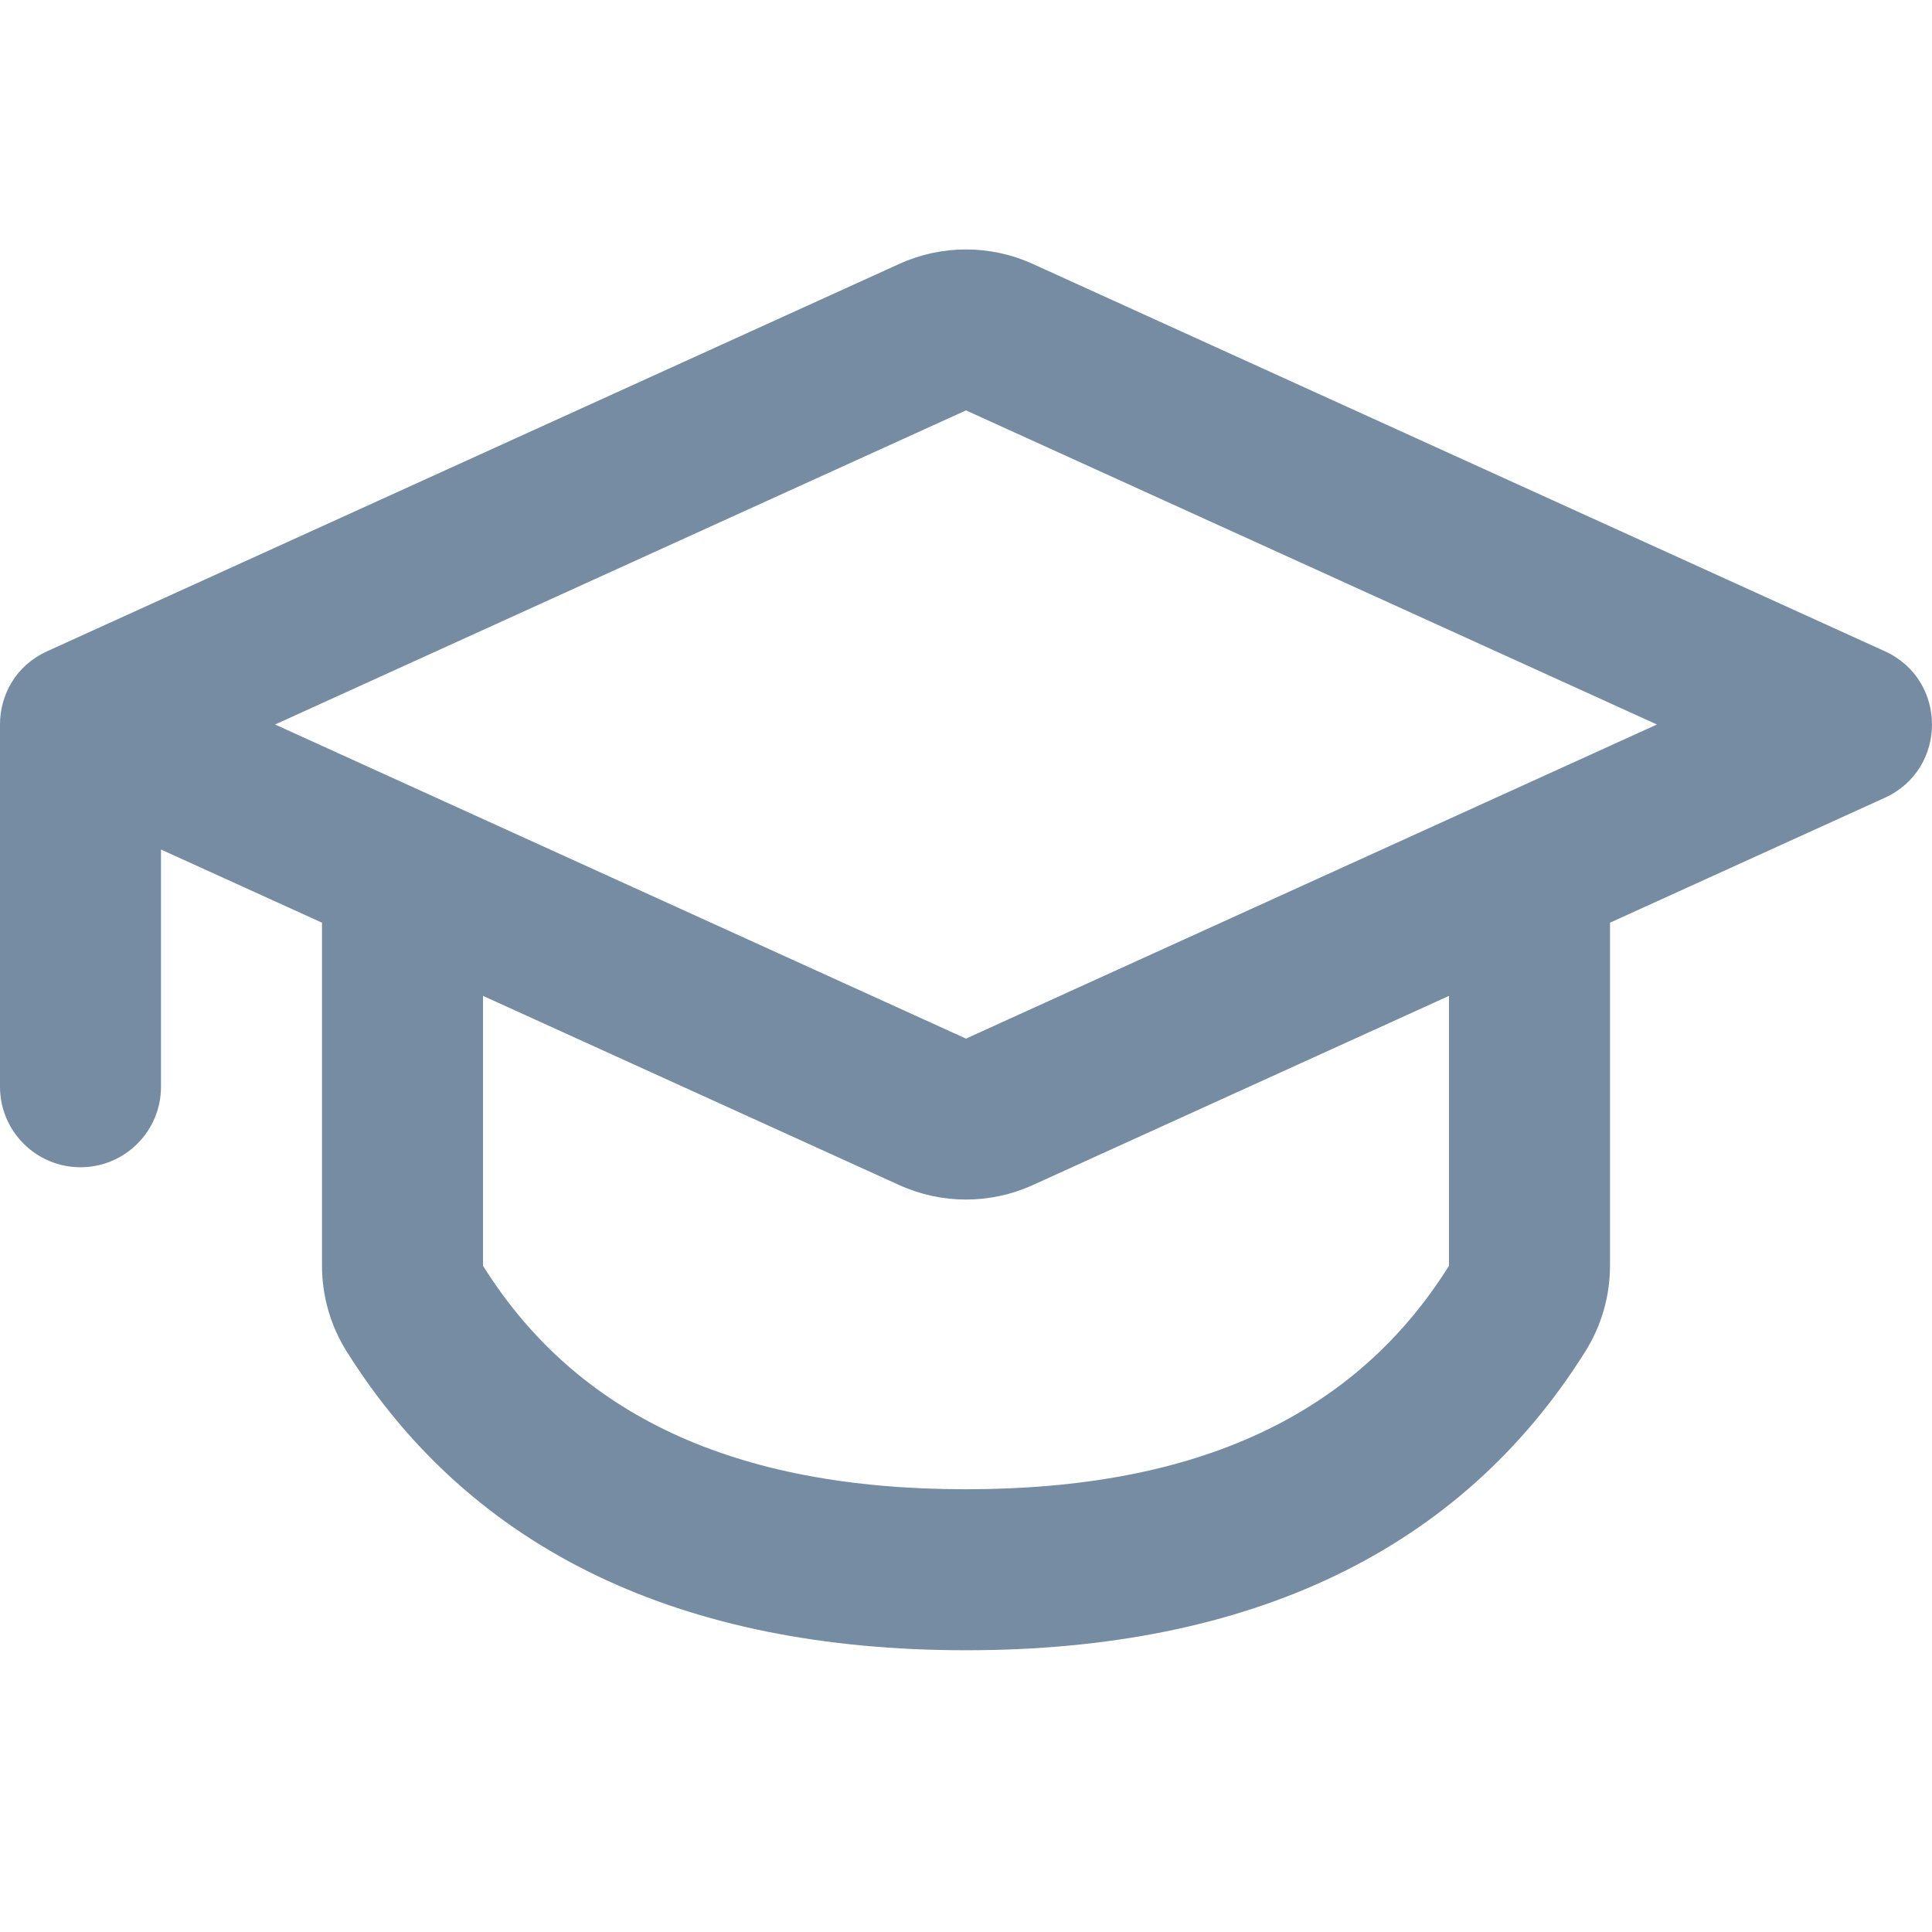
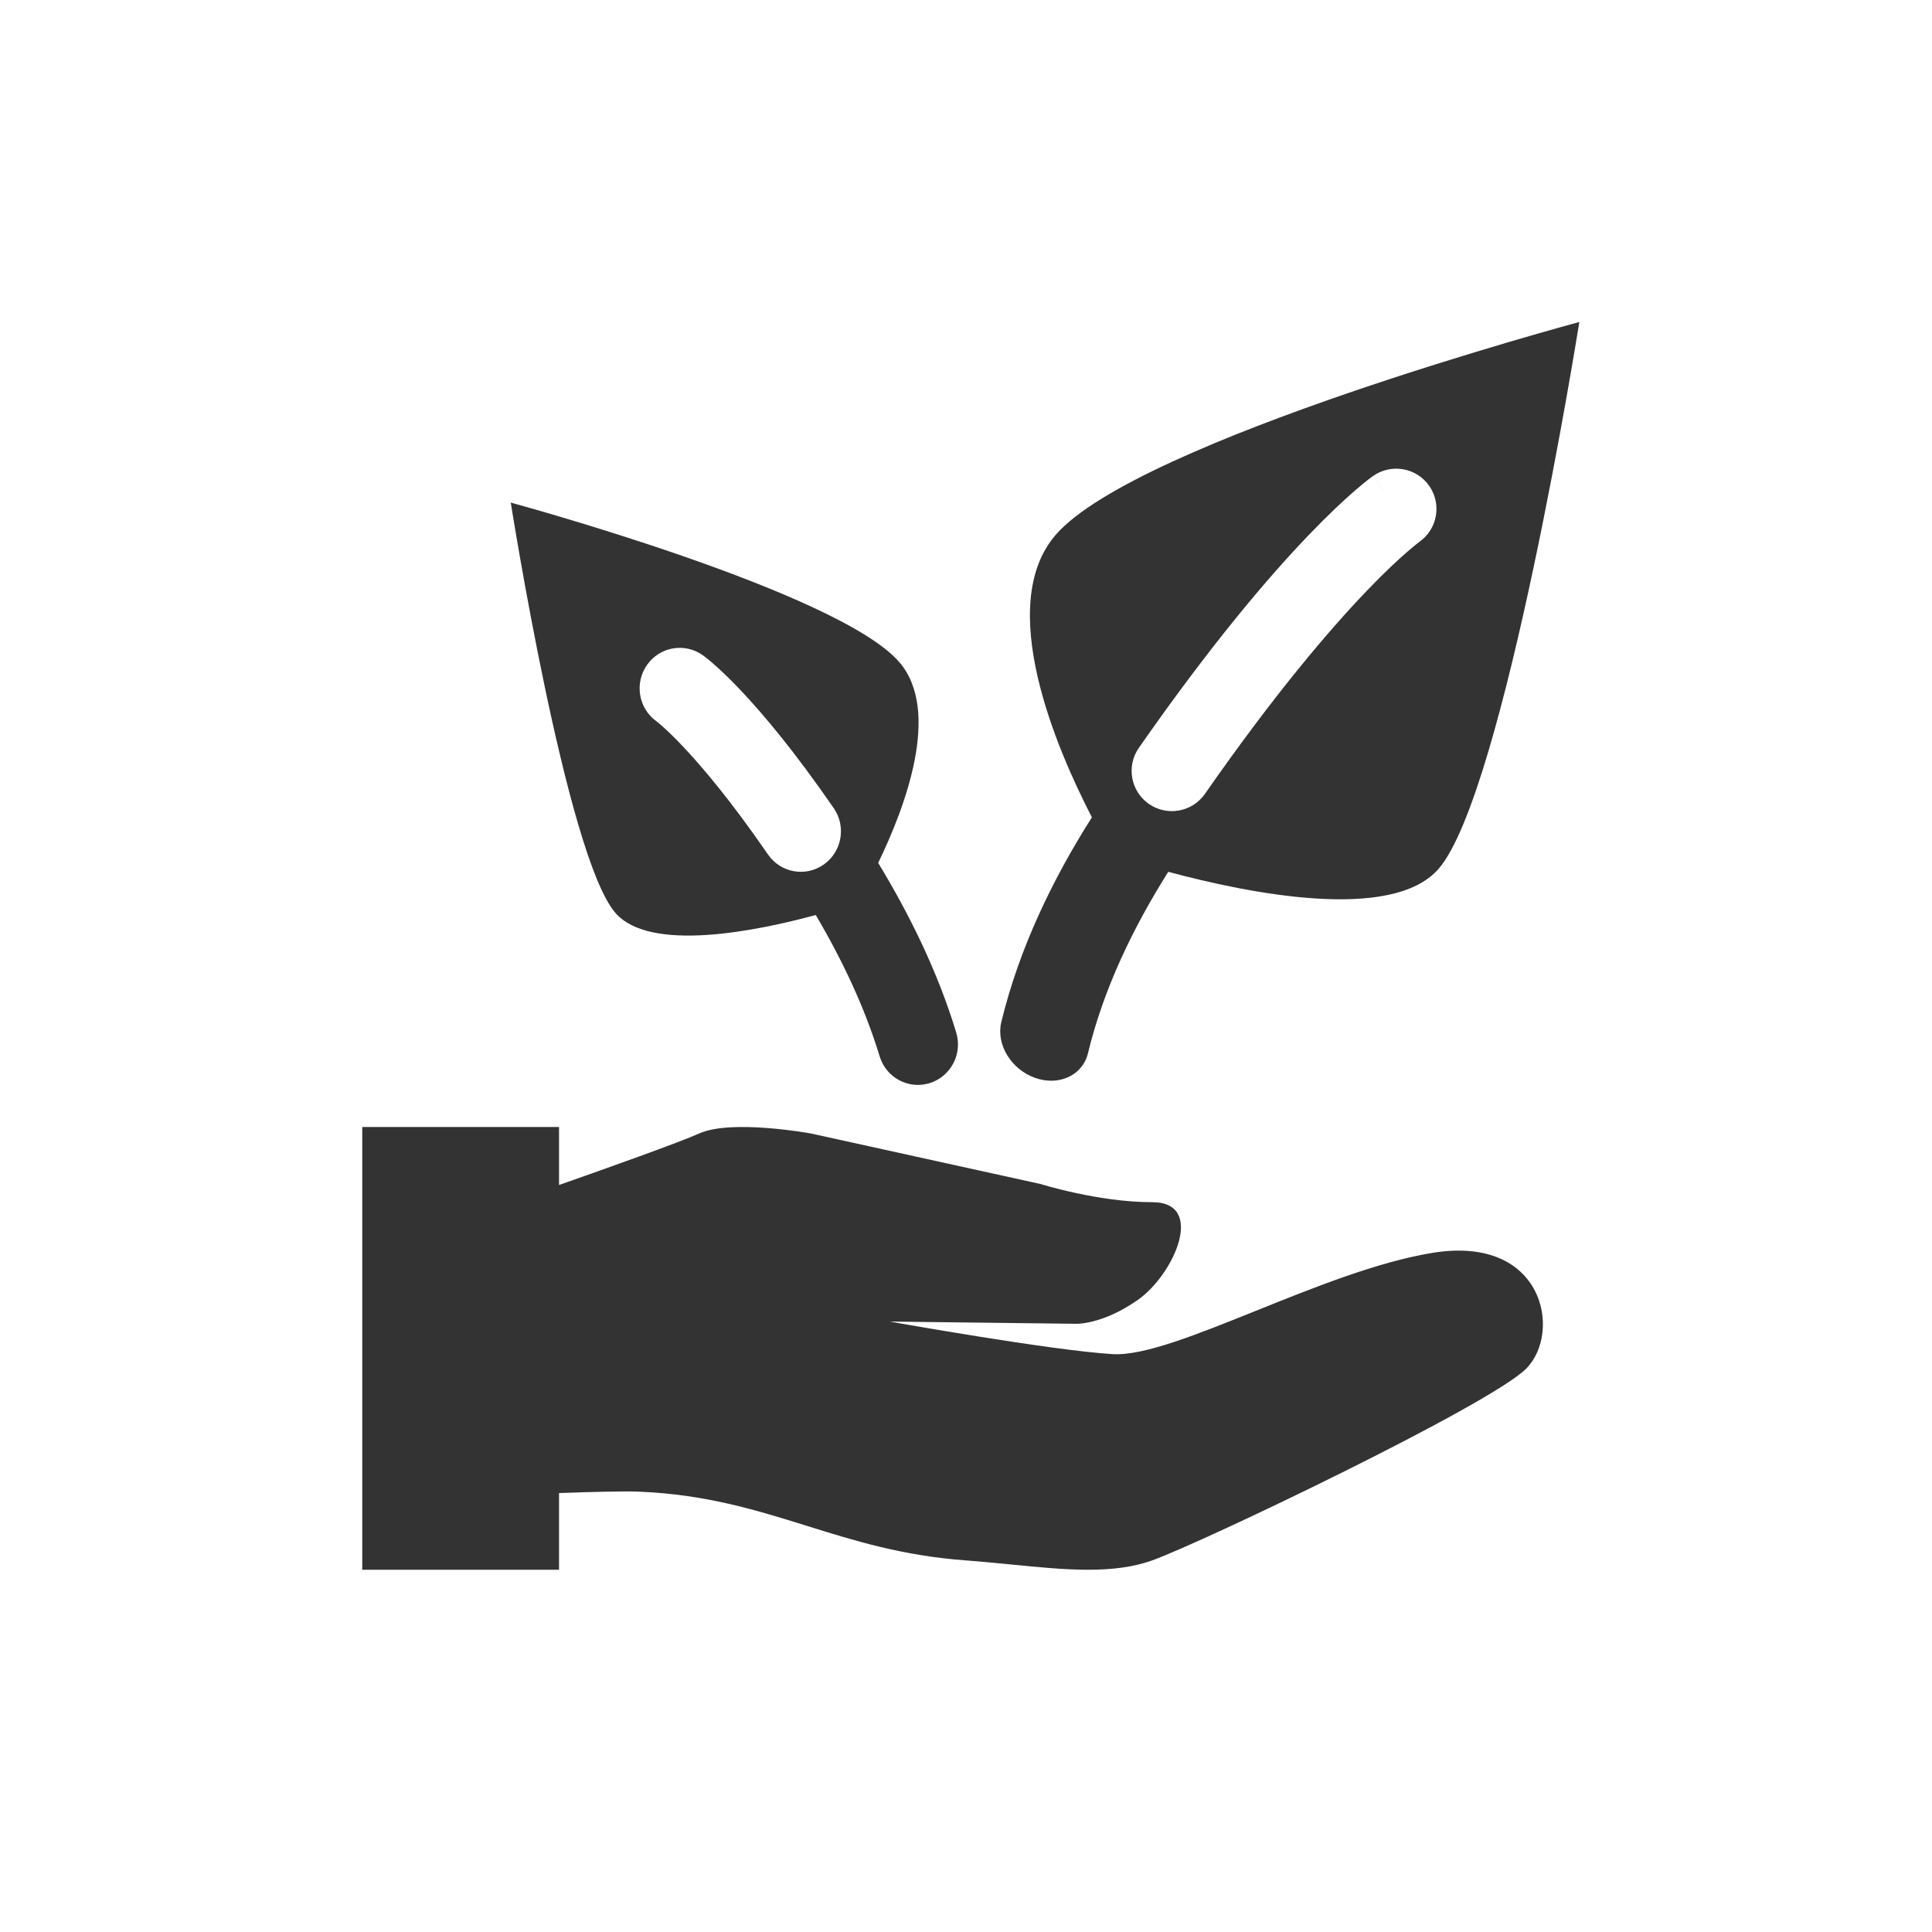
- <svg xmlns="http://www.w3.org/2000/svg" width="800px" height="800px" viewBox="0 -3 24 24" id="meteor-icon-kit__regular-graduation-cap" fill="none">
-   <path fill-rule="evenodd" clip-rule="evenodd" d="M3.417 6L12 9.902L20.583 6L12 2.098L3.417 6zM0 6C0 5.634 0.195 5.267 0.586 5.09L11.172 0.278C11.698 0.039 12.302 0.039 12.828 0.278L23.414 5.09C24.195 5.445 24.195 6.555 23.414 6.91L20 8.462V12.724C20 13.1 19.894 13.467 19.695 13.786C18.143 16.263 15.533 17.5 12 17.5C8.467 17.5 5.857 16.263 4.305 13.786C4.106 13.468 4 13.1 4 12.724V8.462L2 7.553V10.5C2 11.052 1.552 11.5 1 11.5C0.448 11.5 0 11.052 0 10.5V6zM18 9.371L12.828 11.722C12.302 11.961 11.698 11.961 11.172 11.722L6 9.371L6 12.724C7.159 14.573 9.114 15.5 12 15.5C14.886 15.5 16.841 14.573 18 12.724V9.371z" fill="#758CA3" />
+ <svg xmlns="http://www.w3.org/2000/svg" width="800px" height="800px" viewBox="0 0 48 48" fill="none">
+   <path fill-rule="evenodd" clip-rule="evenodd" d="M26.236 13.28C28.284 10.938 39.238 8 39.238 8C39.238 8 37.376 19.716 35.738 21.59C34.578 22.916 31.013 22.195 29.026 21.66C28.153 23.042 27.415 24.572 27.03 26.168C26.897 26.718 26.307 26.991 25.712 26.778C25.118 26.565 24.744 25.946 24.877 25.395C25.322 23.552 26.162 21.827 27.128 20.306C26.247 18.603 24.708 15.028 26.236 13.28ZM13.889 28H9V39H13.889V37.094C14.68 37.066 15.504 37.045 15.854 37.059C17.53 37.125 18.782 37.516 20.048 37.91C21.229 38.279 22.422 38.651 23.983 38.767C24.375 38.796 24.757 38.834 25.127 38.87L25.127 38.87C26.464 39.002 27.648 39.119 28.628 38.767C29.878 38.317 37.024 34.902 37.918 34.003C38.811 33.104 38.364 30.677 35.595 31.126C34.229 31.348 32.645 31.986 31.209 32.564C29.734 33.157 28.414 33.689 27.645 33.643C26.127 33.553 22.107 32.834 22.107 32.834L26.722 32.889C26.722 32.889 27.374 32.923 28.27 32.295C29.167 31.667 29.968 29.868 28.628 29.868C27.288 29.868 25.859 29.418 25.859 29.418L20.142 28.16C20.142 28.16 18.177 27.8 17.373 28.16C16.863 28.388 15.105 29.014 13.889 29.441V28ZM12.69 12.487C12.69 12.487 20.82 14.691 22.341 16.448C23.398 17.669 22.477 20.081 21.818 21.438C22.611 22.744 23.307 24.168 23.757 25.653C23.918 26.184 23.623 26.746 23.097 26.91C22.572 27.073 22.016 26.775 21.855 26.245C21.488 25.035 20.925 23.849 20.267 22.733C18.791 23.134 16.148 23.673 15.289 22.68C14.072 21.275 12.69 12.487 12.69 12.487ZM28.543 19.973C28.09 19.657 27.979 19.034 28.294 18.581C30.089 16.005 31.515 14.336 32.506 13.302C33.002 12.785 33.389 12.426 33.66 12.191C33.795 12.074 33.901 11.988 33.977 11.928C34.015 11.899 34.046 11.876 34.068 11.859L34.097 11.838L34.107 11.831L34.111 11.828L34.112 11.827L34.113 11.826C34.113 11.826 34.114 11.826 34.684 12.638L34.114 11.826C34.566 11.508 35.189 11.617 35.507 12.069C35.823 12.52 35.716 13.141 35.268 13.459L35.261 13.464C35.252 13.471 35.235 13.483 35.211 13.503C35.161 13.541 35.081 13.607 34.97 13.703C34.748 13.895 34.405 14.211 33.95 14.686C33.039 15.637 31.678 17.223 29.936 19.724C29.62 20.177 28.997 20.288 28.543 19.973ZM20.715 20.08C21.029 20.535 20.917 21.161 20.466 21.479C20.015 21.797 19.395 21.685 19.081 21.23C18.152 19.881 17.431 19.034 16.957 18.534C16.72 18.284 16.544 18.121 16.436 18.026C16.381 17.978 16.343 17.947 16.323 17.931C16.314 17.924 16.308 17.919 16.306 17.918C15.863 17.597 15.758 16.975 16.073 16.523C16.389 16.069 17.009 15.959 17.459 16.278L16.889 17.097C17.459 16.278 17.459 16.278 17.459 16.278L17.46 16.279L17.462 16.28L17.465 16.282L17.473 16.288L17.493 16.303C17.508 16.314 17.528 16.329 17.551 16.348C17.599 16.385 17.662 16.437 17.74 16.506C17.898 16.644 18.117 16.85 18.394 17.142C18.948 17.726 19.733 18.656 20.715 20.08Z" fill="#333333" />
</svg>
